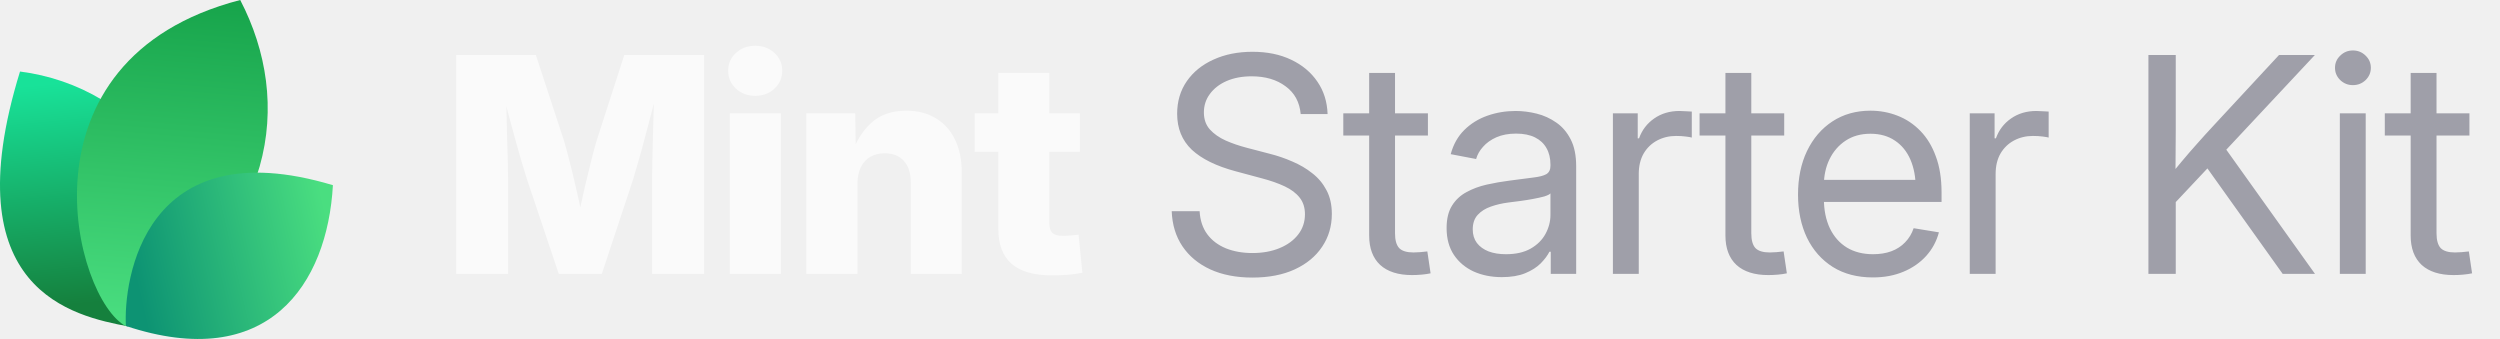
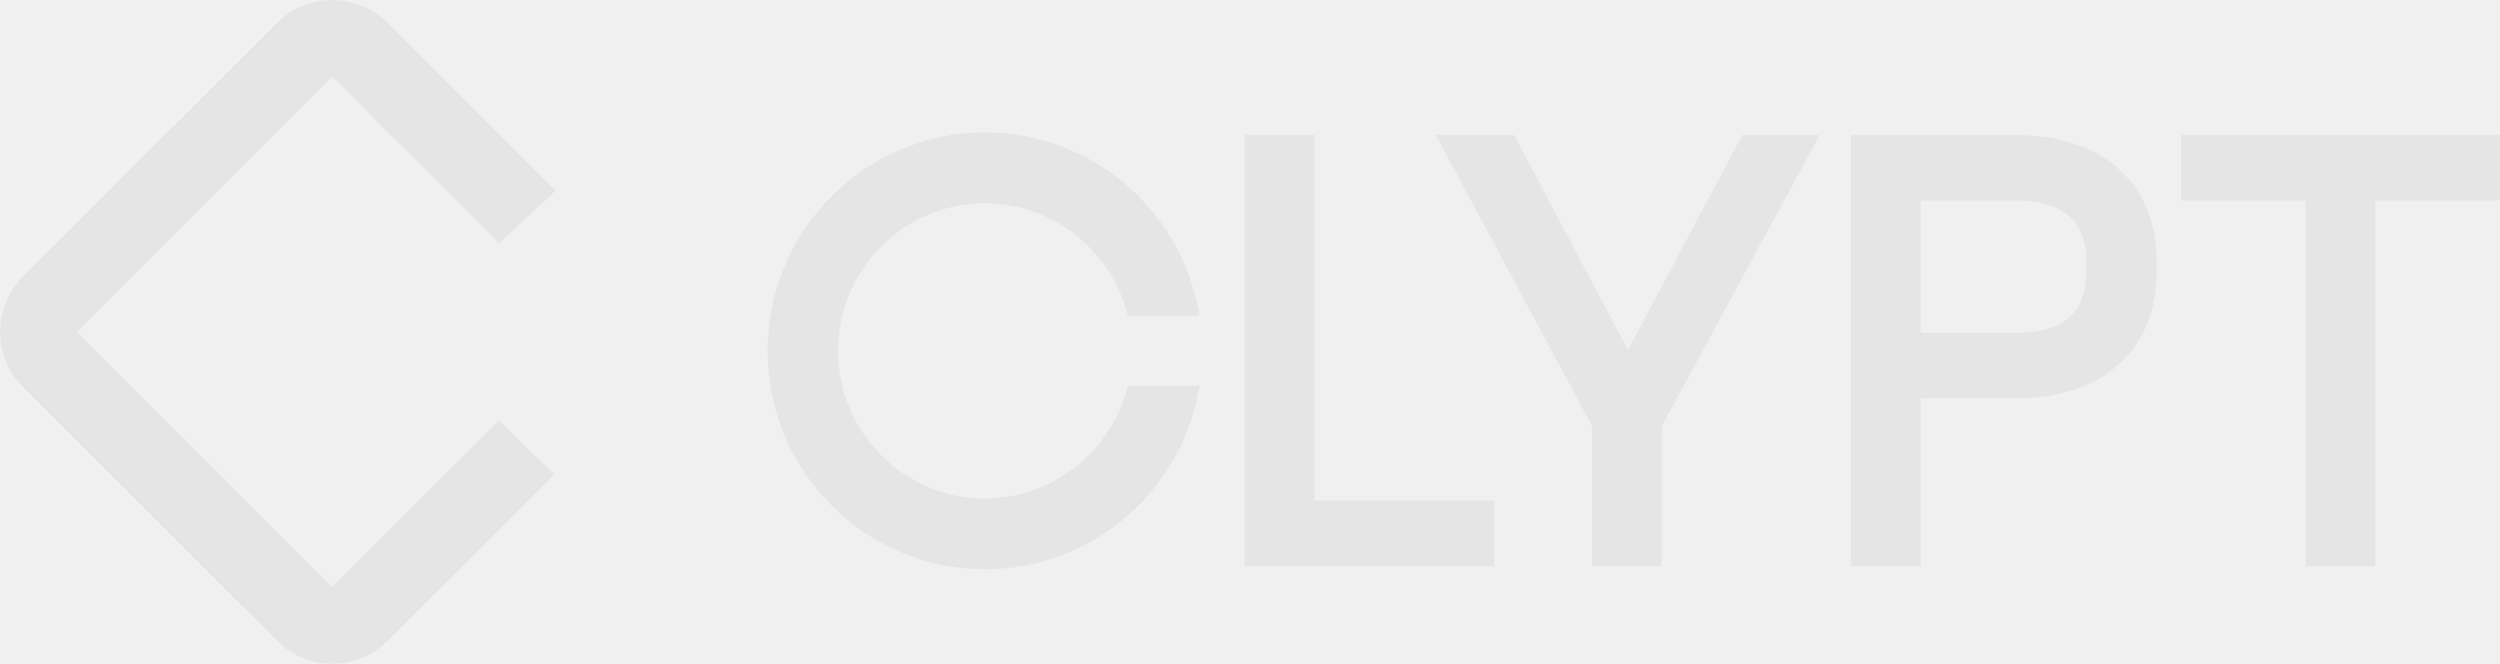
- <svg xmlns="http://www.w3.org/2000/svg" width="177" height="24" viewBox="0 0 177 24" fill="none">
-   <path d="M9.061 23.108C5.268 22.377 -3.391 20.627 1.417 5.064C9.634 6.099 16.973 14.064 9.061 23.108Z" fill="url(#paint0_linear_17557_2145)" />
-   <path d="M8.919 23.094C5.276 21.222 0.784 4.209 17.007 0C20.757 7.193 19.621 16.545 8.919 23.094Z" fill="url(#paint1_linear_17557_2145)" />
-   <path d="M8.914 23.079C8.735 19.882 10.159 9.085 23.57 13.111C23.181 20.123 18.984 26.418 8.914 23.079Z" fill="url(#paint2_linear_17557_2145)" />
-   <path d="M32.301 19.392V3.894H37.938L39.925 9.948C40.036 10.315 40.164 10.787 40.31 11.362C40.462 11.938 40.611 12.552 40.757 13.204C40.91 13.855 41.048 14.483 41.173 15.086C41.305 15.682 41.412 16.192 41.495 16.615H40.695C40.771 16.192 40.871 15.682 40.996 15.086C41.128 14.49 41.267 13.866 41.412 13.214C41.565 12.562 41.714 11.948 41.86 11.373C42.005 10.79 42.133 10.315 42.244 9.948L44.2 3.894H49.848V19.392H46.166V12.704C46.166 12.357 46.173 11.917 46.187 11.383C46.2 10.849 46.214 10.27 46.228 9.646C46.249 9.022 46.266 8.391 46.28 7.753C46.301 7.115 46.311 6.519 46.311 5.964H46.623C46.485 6.561 46.332 7.181 46.166 7.826C45.999 8.471 45.833 9.102 45.666 9.719C45.507 10.336 45.351 10.901 45.198 11.414C45.053 11.928 44.928 12.357 44.824 12.704L42.608 19.392H39.561L37.314 12.704C37.203 12.357 37.072 11.928 36.919 11.414C36.773 10.901 36.614 10.34 36.441 9.729C36.274 9.112 36.104 8.481 35.931 7.836C35.764 7.192 35.608 6.567 35.463 5.964H35.827C35.834 6.512 35.844 7.105 35.858 7.743C35.872 8.374 35.886 9.005 35.9 9.636C35.92 10.26 35.938 10.839 35.952 11.373C35.965 11.907 35.972 12.351 35.972 12.704V19.392H32.301ZM51.668 19.392V8.024H55.288V19.392H51.668ZM53.468 6.786C52.927 6.786 52.473 6.616 52.105 6.276C51.738 5.93 51.554 5.507 51.554 5.007C51.554 4.508 51.738 4.088 52.105 3.749C52.473 3.409 52.927 3.239 53.468 3.239C54.009 3.239 54.463 3.409 54.83 3.749C55.198 4.082 55.382 4.501 55.382 5.007C55.382 5.507 55.198 5.93 54.83 6.276C54.463 6.616 54.009 6.786 53.468 6.786ZM60.708 13.027V19.392H57.088V8.024H60.551L60.593 10.967H60.281C60.593 10.024 61.061 9.268 61.685 8.7C62.309 8.124 63.138 7.836 64.171 7.836C64.975 7.836 65.672 8.017 66.262 8.377C66.851 8.731 67.302 9.234 67.614 9.885C67.933 10.537 68.092 11.307 68.092 12.194V19.392H64.483V12.912C64.483 12.26 64.32 11.754 63.994 11.394C63.675 11.033 63.221 10.853 62.632 10.853C62.25 10.853 61.914 10.936 61.623 11.102C61.332 11.269 61.106 11.515 60.947 11.841C60.787 12.16 60.708 12.555 60.708 13.027ZM76.456 8.024V10.749H69.008V8.024H76.456ZM70.683 5.163H74.292V15.783C74.292 16.102 74.361 16.334 74.5 16.48C74.646 16.625 74.899 16.698 75.259 16.698C75.405 16.698 75.596 16.688 75.831 16.667C76.074 16.646 76.251 16.629 76.362 16.615L76.632 19.309C76.313 19.378 75.963 19.427 75.582 19.455C75.207 19.482 74.836 19.496 74.469 19.496C73.2 19.496 72.25 19.222 71.619 18.674C70.995 18.127 70.683 17.308 70.683 16.22V5.163Z" fill="#FAFAFA" />
-   <path d="M88.667 19.652C87.523 19.652 86.528 19.458 85.682 19.07C84.843 18.681 84.188 18.137 83.716 17.437C83.245 16.736 82.992 15.908 82.957 14.951H84.933C84.968 15.596 85.148 16.14 85.474 16.584C85.8 17.021 86.24 17.354 86.795 17.582C87.35 17.804 87.974 17.915 88.667 17.915C89.388 17.915 90.026 17.801 90.581 17.572C91.143 17.343 91.583 17.024 91.902 16.615C92.228 16.199 92.391 15.717 92.391 15.169C92.391 14.698 92.266 14.306 92.017 13.994C91.767 13.675 91.413 13.408 90.956 13.193C90.498 12.978 89.954 12.787 89.323 12.621L87.502 12.132C86.123 11.765 85.082 11.255 84.382 10.603C83.689 9.944 83.342 9.095 83.342 8.055C83.342 7.174 83.571 6.404 84.028 5.746C84.486 5.087 85.117 4.577 85.921 4.217C86.726 3.849 87.645 3.666 88.678 3.666C89.718 3.666 90.63 3.853 91.413 4.227C92.204 4.602 92.824 5.122 93.275 5.787C93.726 6.446 93.965 7.209 93.993 8.076H92.089C92.013 7.23 91.656 6.574 91.018 6.11C90.387 5.638 89.586 5.403 88.615 5.403C87.95 5.403 87.36 5.513 86.847 5.735C86.341 5.957 85.946 6.262 85.661 6.651C85.377 7.032 85.235 7.469 85.235 7.961C85.235 8.447 85.377 8.849 85.661 9.168C85.946 9.48 86.317 9.74 86.774 9.948C87.232 10.149 87.724 10.319 88.251 10.457L89.884 10.884C90.439 11.023 90.977 11.206 91.496 11.435C92.023 11.657 92.495 11.934 92.911 12.267C93.334 12.593 93.67 12.995 93.92 13.474C94.17 13.945 94.294 14.504 94.294 15.149C94.294 16.015 94.066 16.788 93.608 17.468C93.157 18.148 92.512 18.681 91.673 19.07C90.834 19.458 89.832 19.652 88.667 19.652ZM101.097 8.024V9.594H95.106V8.024H101.097ZM96.937 5.163H98.767V16.521C98.767 17 98.865 17.347 99.059 17.562C99.26 17.77 99.6 17.874 100.078 17.874C100.21 17.874 100.366 17.867 100.546 17.853C100.733 17.832 100.903 17.815 101.056 17.801L101.285 19.351C101.097 19.392 100.886 19.423 100.65 19.444C100.414 19.465 100.189 19.475 99.974 19.475C98.996 19.475 98.244 19.236 97.717 18.758C97.197 18.272 96.937 17.579 96.937 16.677V5.163ZM106.33 19.621C105.595 19.621 104.932 19.489 104.343 19.226C103.754 18.955 103.285 18.564 102.939 18.05C102.592 17.53 102.419 16.896 102.419 16.147C102.419 15.495 102.547 14.965 102.804 14.556C103.06 14.146 103.403 13.828 103.833 13.599C104.263 13.363 104.742 13.186 105.269 13.068C105.796 12.95 106.333 12.857 106.881 12.787C107.574 12.69 108.132 12.617 108.555 12.569C108.978 12.52 109.287 12.441 109.481 12.33C109.675 12.212 109.772 12.014 109.772 11.737V11.654C109.772 11.203 109.679 10.815 109.492 10.489C109.311 10.163 109.041 9.91 108.68 9.729C108.32 9.549 107.872 9.459 107.338 9.459C106.805 9.459 106.34 9.546 105.945 9.719C105.556 9.892 105.241 10.118 104.998 10.395C104.755 10.665 104.593 10.953 104.509 11.258L102.71 10.915C102.897 10.222 103.22 9.65 103.677 9.199C104.135 8.748 104.679 8.412 105.31 8.19C105.941 7.968 106.607 7.857 107.307 7.857C107.8 7.857 108.295 7.92 108.795 8.044C109.301 8.169 109.765 8.381 110.188 8.679C110.611 8.97 110.951 9.369 111.208 9.875C111.464 10.374 111.593 11.005 111.593 11.768V19.392H109.793V17.822H109.7C109.568 18.085 109.363 18.359 109.086 18.643C108.809 18.921 108.444 19.153 107.994 19.34C107.543 19.527 106.988 19.621 106.33 19.621ZM106.621 17.998C107.321 17.998 107.904 17.867 108.368 17.603C108.84 17.333 109.19 16.986 109.419 16.563C109.654 16.133 109.772 15.682 109.772 15.211V13.692C109.703 13.769 109.554 13.841 109.325 13.911C109.096 13.973 108.829 14.032 108.524 14.088C108.226 14.143 107.921 14.192 107.609 14.233C107.304 14.275 107.033 14.309 106.798 14.337C106.354 14.393 105.938 14.49 105.549 14.628C105.168 14.76 104.86 14.954 104.624 15.211C104.388 15.467 104.27 15.811 104.27 16.241C104.27 16.615 104.367 16.934 104.561 17.198C104.762 17.461 105.04 17.662 105.393 17.801C105.747 17.933 106.156 17.998 106.621 17.998ZM114.193 19.392V8.024H115.951V9.792H116.045C116.253 9.209 116.61 8.741 117.116 8.388C117.622 8.034 118.219 7.857 118.905 7.857C119.058 7.857 119.217 7.864 119.384 7.878C119.55 7.885 119.682 7.892 119.779 7.899V9.74C119.716 9.719 119.578 9.695 119.363 9.667C119.155 9.639 118.922 9.625 118.666 9.625C118.174 9.625 117.726 9.733 117.324 9.948C116.922 10.163 116.603 10.471 116.367 10.874C116.138 11.276 116.024 11.758 116.024 12.319V19.392H114.193ZM126.322 8.024V9.594H120.33V8.024H126.322ZM122.161 5.163H123.992V16.521C123.992 17 124.089 17.347 124.283 17.562C124.484 17.77 124.824 17.874 125.302 17.874C125.434 17.874 125.59 17.867 125.77 17.853C125.958 17.832 126.127 17.815 126.28 17.801L126.509 19.351C126.322 19.392 126.11 19.423 125.874 19.444C125.639 19.465 125.413 19.475 125.198 19.475C124.221 19.475 123.468 19.236 122.941 18.758C122.421 18.272 122.161 17.579 122.161 16.677V5.163ZM132.604 19.642C131.502 19.642 130.555 19.396 129.765 18.903C128.974 18.404 128.364 17.714 127.934 16.834C127.511 15.946 127.3 14.927 127.3 13.775C127.3 12.611 127.511 11.584 127.934 10.697C128.364 9.802 128.964 9.102 129.734 8.596C130.51 8.089 131.408 7.836 132.428 7.836C133.1 7.836 133.738 7.954 134.341 8.19C134.952 8.426 135.489 8.783 135.954 9.261C136.425 9.74 136.793 10.343 137.056 11.071C137.327 11.792 137.462 12.645 137.462 13.63V14.296H128.433V12.735H136.463L135.631 13.297C135.631 12.541 135.506 11.876 135.257 11.3C135.007 10.725 134.643 10.277 134.165 9.958C133.686 9.632 133.107 9.469 132.428 9.469C131.748 9.469 131.162 9.632 130.67 9.958C130.177 10.284 129.796 10.725 129.526 11.279C129.262 11.827 129.13 12.441 129.13 13.12V14.046C129.13 14.864 129.273 15.572 129.557 16.168C129.841 16.757 130.243 17.211 130.763 17.53C131.283 17.842 131.901 17.998 132.615 17.998C133.093 17.998 133.523 17.929 133.905 17.79C134.293 17.645 134.619 17.433 134.882 17.156C135.153 16.879 135.354 16.546 135.486 16.157L137.275 16.449C137.108 17.08 136.81 17.634 136.38 18.113C135.95 18.591 135.413 18.966 134.768 19.236C134.123 19.507 133.402 19.642 132.604 19.642ZM139.459 19.392V8.024H141.217V9.792H141.311C141.519 9.209 141.876 8.741 142.382 8.388C142.888 8.034 143.485 7.857 144.171 7.857C144.324 7.857 144.483 7.864 144.649 7.878C144.816 7.885 144.948 7.892 145.045 7.899V9.74C144.982 9.719 144.844 9.695 144.629 9.667C144.421 9.639 144.188 9.625 143.932 9.625C143.439 9.625 142.992 9.733 142.59 9.948C142.188 10.163 141.869 10.471 141.633 10.874C141.404 11.276 141.29 11.758 141.29 12.319V19.392H139.459ZM153.429 14.961V12.715C153.783 12.257 154.136 11.82 154.49 11.404C154.844 10.981 155.204 10.565 155.572 10.156C155.939 9.74 156.314 9.327 156.695 8.918L161.355 3.894H163.893L157.277 10.967H157.184L153.429 14.961ZM152.108 19.392V3.894H154.043V9.241L154.022 12.559L154.043 13.505V19.392H152.108ZM161.615 19.392L155.967 11.477L157.173 9.969L163.903 19.392H161.615ZM165.661 19.392V8.024H167.492V19.392H165.661ZM166.587 6.027C166.24 6.027 165.942 5.909 165.692 5.673C165.443 5.43 165.318 5.139 165.318 4.799C165.318 4.459 165.443 4.172 165.692 3.936C165.942 3.693 166.24 3.572 166.587 3.572C166.934 3.572 167.232 3.693 167.482 3.936C167.731 4.172 167.856 4.459 167.856 4.799C167.856 5.139 167.731 5.43 167.482 5.673C167.232 5.909 166.934 6.027 166.587 6.027ZM174.836 8.024V9.594H168.844V8.024H174.836ZM170.675 5.163H172.506V16.521C172.506 17 172.603 17.347 172.797 17.562C172.998 17.77 173.338 17.874 173.816 17.874C173.948 17.874 174.104 17.867 174.284 17.853C174.472 17.832 174.641 17.815 174.794 17.801L175.023 19.351C174.836 19.392 174.624 19.423 174.388 19.444C174.153 19.465 173.927 19.475 173.712 19.475C172.735 19.475 171.982 19.236 171.455 18.758C170.935 18.272 170.675 17.579 170.675 16.677V5.163Z" fill="#9F9FA9" />
+ <svg xmlns="http://www.w3.org/2000/svg" width="113" height="30" viewBox="0 0 113 30" fill="none">
+   <g clip-path="url(#clip0_1278_79)">
+     <path d="M59.41 6.104H56.262V25.588H67.535V22.626H59.41V6.104Z" fill="#E5E5E5" />
+     <path d="M73.584 15.821L68.435 6.104H64.898L71.957 19.25V25.588H75.106V19.277L82.244 6.104H78.754L73.584 15.821Z" fill="#E5E5E5" />
+     <path d="M91.097 6.104H83.664V25.585H86.812V18.006H91.1C95.035 18.006 97.479 15.821 97.479 12.308V11.803C97.479 8.289 95.035 6.104 91.1 6.104H91.097ZM94.303 11.803V12.308C94.303 14.125 93.232 15.047 91.122 15.047H86.81V9.063H91.122C93.232 9.063 94.303 9.986 94.303 11.803Z" fill="#E5E5E5" />
+     <path d="M98.582 6.104V9.063H104.214V25.588H107.363V9.063H112.998V6.104H98.582Z" fill="#E5E5E5" />
+     <path d="M50.98 17.427C50.267 20.391 47.564 22.535 44.525 22.535C40.861 22.535 37.879 19.541 37.879 15.86C37.879 12.179 40.861 9.184 44.525 9.184C47.559 9.184 50.251 11.317 50.975 14.268H54.219L54.181 14.056C53.314 9.379 49.256 5.986 44.525 5.986C39.103 5.986 34.695 10.414 34.695 15.86C34.695 21.305 39.103 25.733 44.525 25.733C49.256 25.733 53.317 22.34 54.178 17.666L54.222 17.43H50.98V17.427Z" fill="#E5E5E5" />
+   </g>
+   <g clip-path="url(#clip1_1278_79)">
+     <path d="M22.551 19.005L15.019 26.529L3.478 15.001L15.019 3.47L22.551 10.993L25.113 8.622L17.513 1.034C16.136 -0.342 13.899 -0.342 12.522 1.034L1.037 12.507C-0.34 13.882 -0.34 16.116 1.037 17.492L12.522 28.965C13.899 30.341 16.136 30.341 17.513 28.965L25.049 21.438L22.549 19.002L22.551 19.005Z" fill="#E5E5E5" />
+   </g>
  <defs>
-     <linearGradient id="paint0_linear_17557_2145" x1="3.776" y1="5.916" x2="5.232" y2="21.559" gradientUnits="userSpaceOnUse">
-       <stop stop-color="#18E299" />
-       <stop offset="1" stop-color="#15803D" />
-     </linearGradient>
-     <linearGradient id="paint1_linear_17557_2145" x1="12.171" y1="-0.718" x2="10.19" y2="22.983" gradientUnits="userSpaceOnUse">
-       <stop stop-color="#16A34A" />
-       <stop offset="1" stop-color="#4ADE80" />
-     </linearGradient>
-     <linearGradient id="paint2_linear_17557_2145" x1="23.133" y1="15.353" x2="9.338" y2="18.52" gradientUnits="userSpaceOnUse">
-       <stop stop-color="#4ADE80" />
-       <stop offset="1" stop-color="#0D9373" />
-     </linearGradient>
+     <clipPath id="clip0_1278_79">
+       <rect width="78.305" height="19.744" fill="white" transform="translate(34.6953 5.98633)" />
+     </clipPath>
+     <clipPath id="clip1_1278_79">
+       <rect width="25.111" height="29.999" fill="white" />
+     </clipPath>
  </defs>
</svg>
